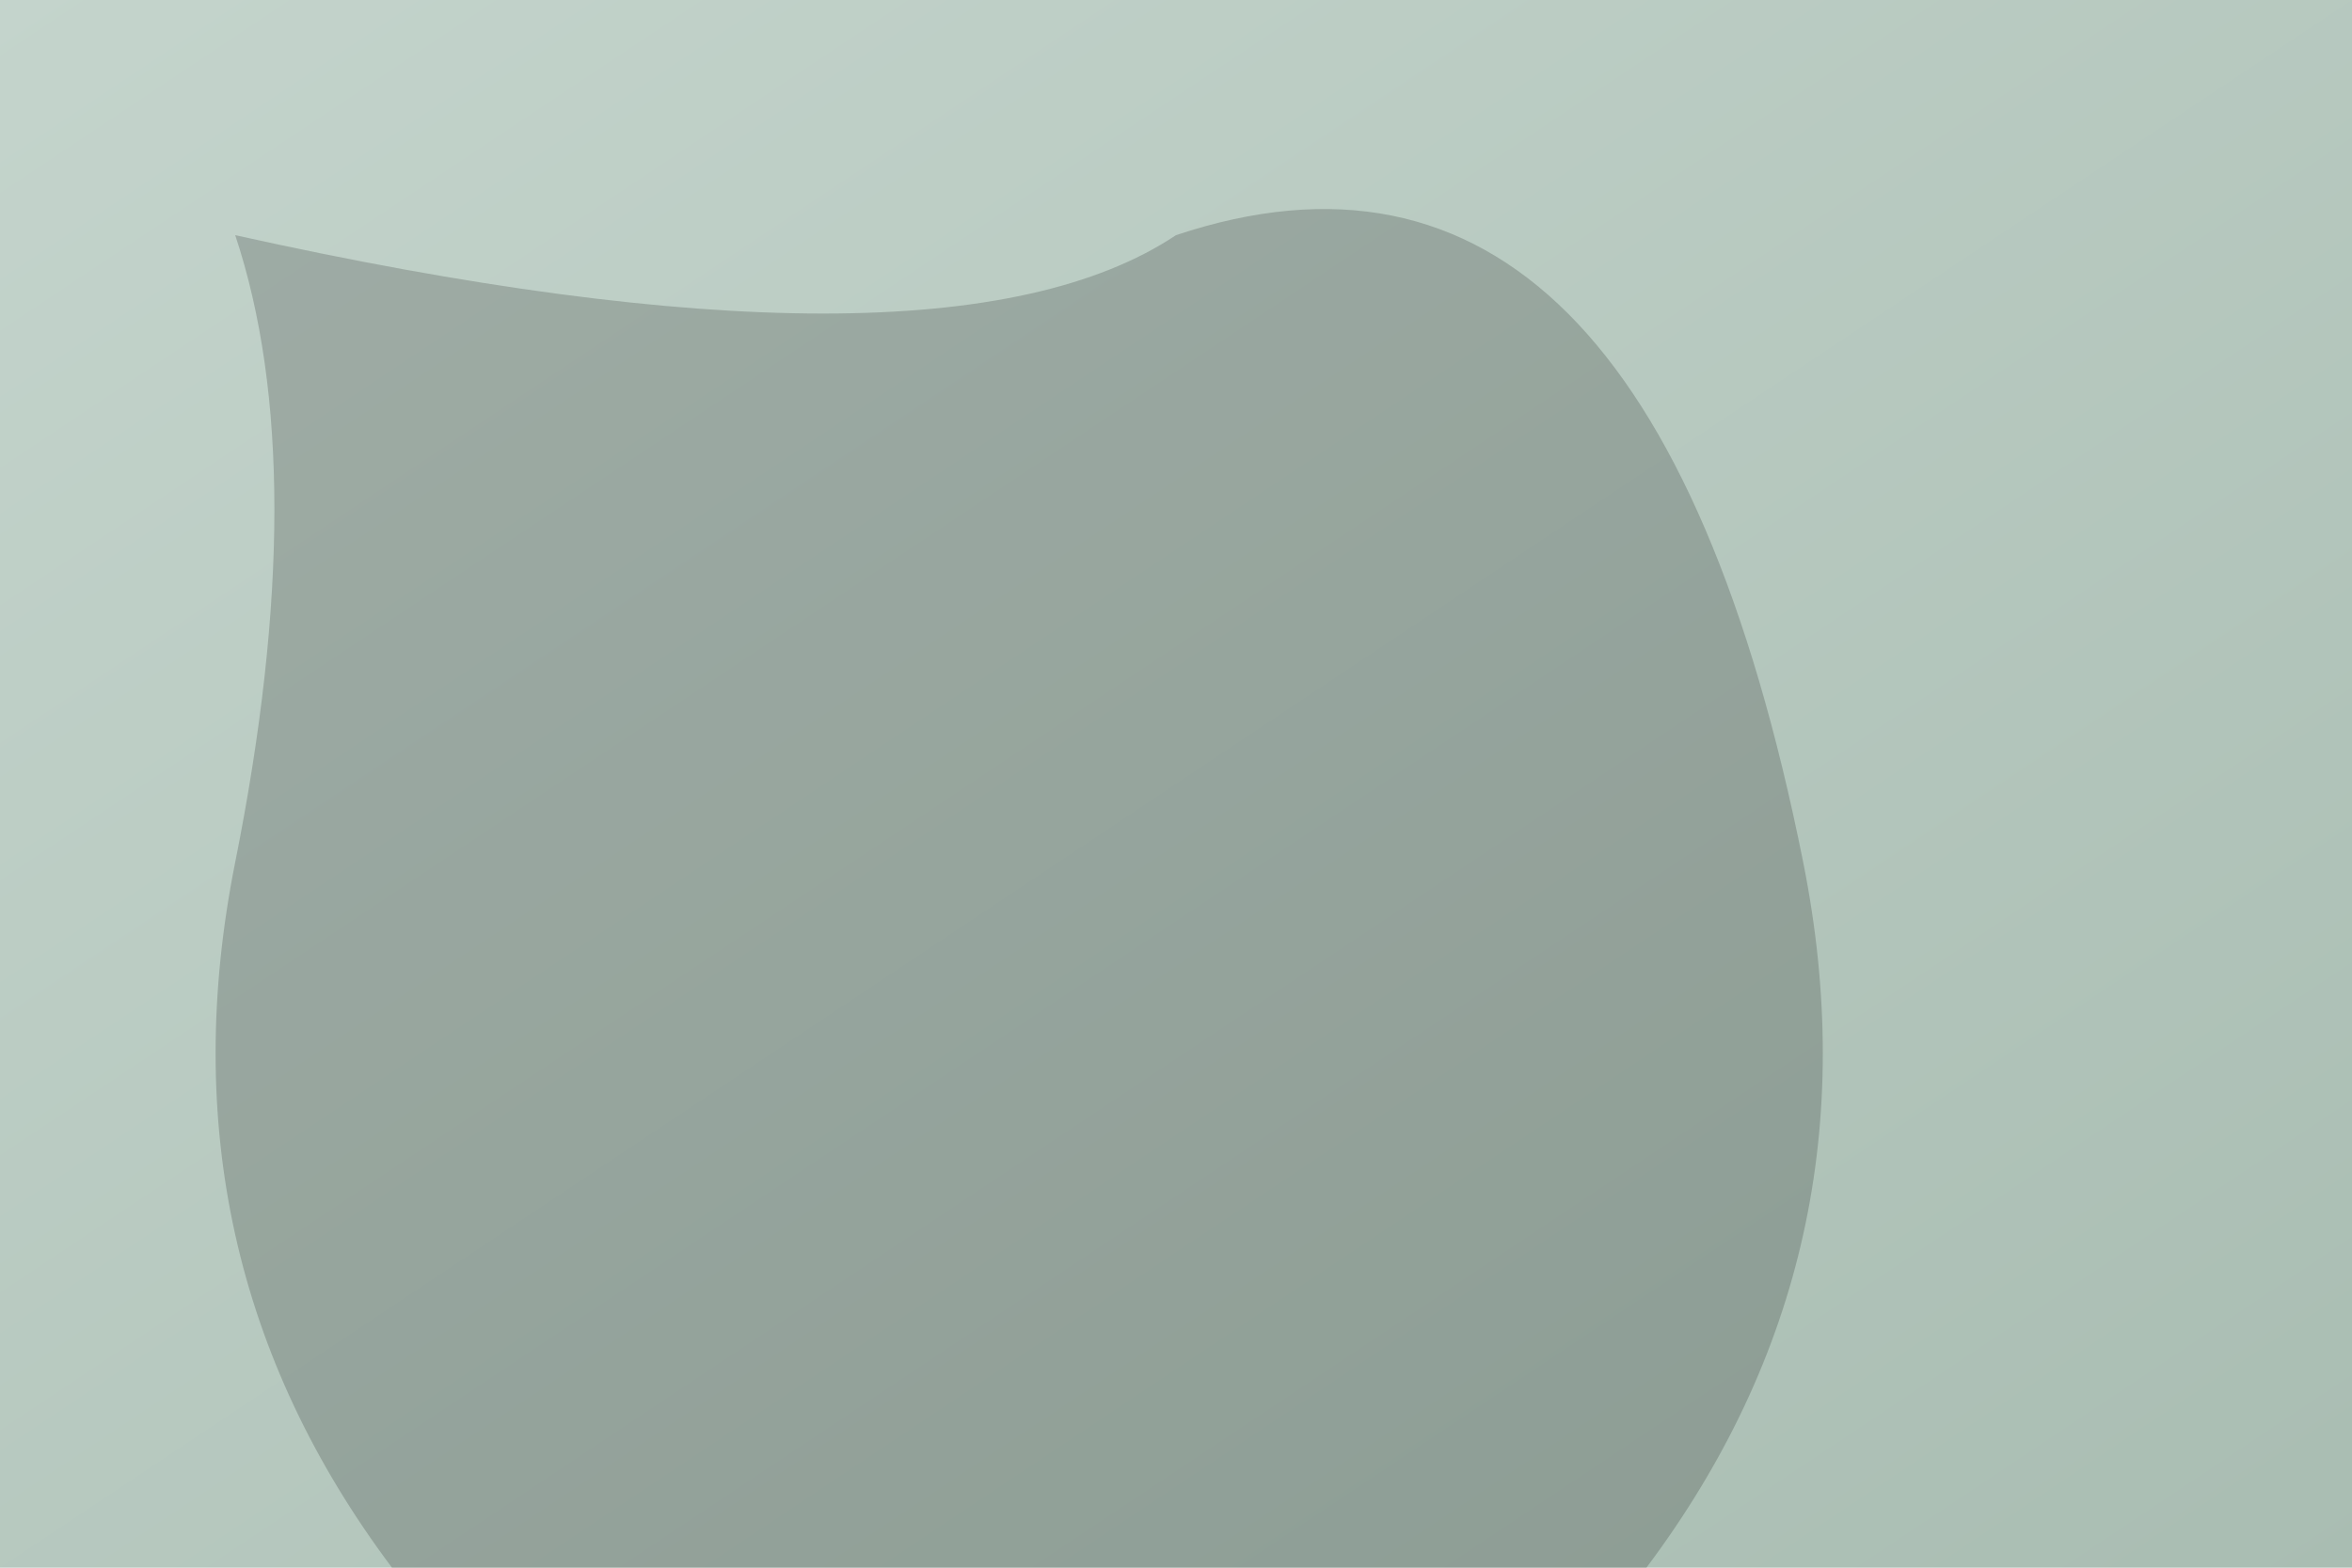
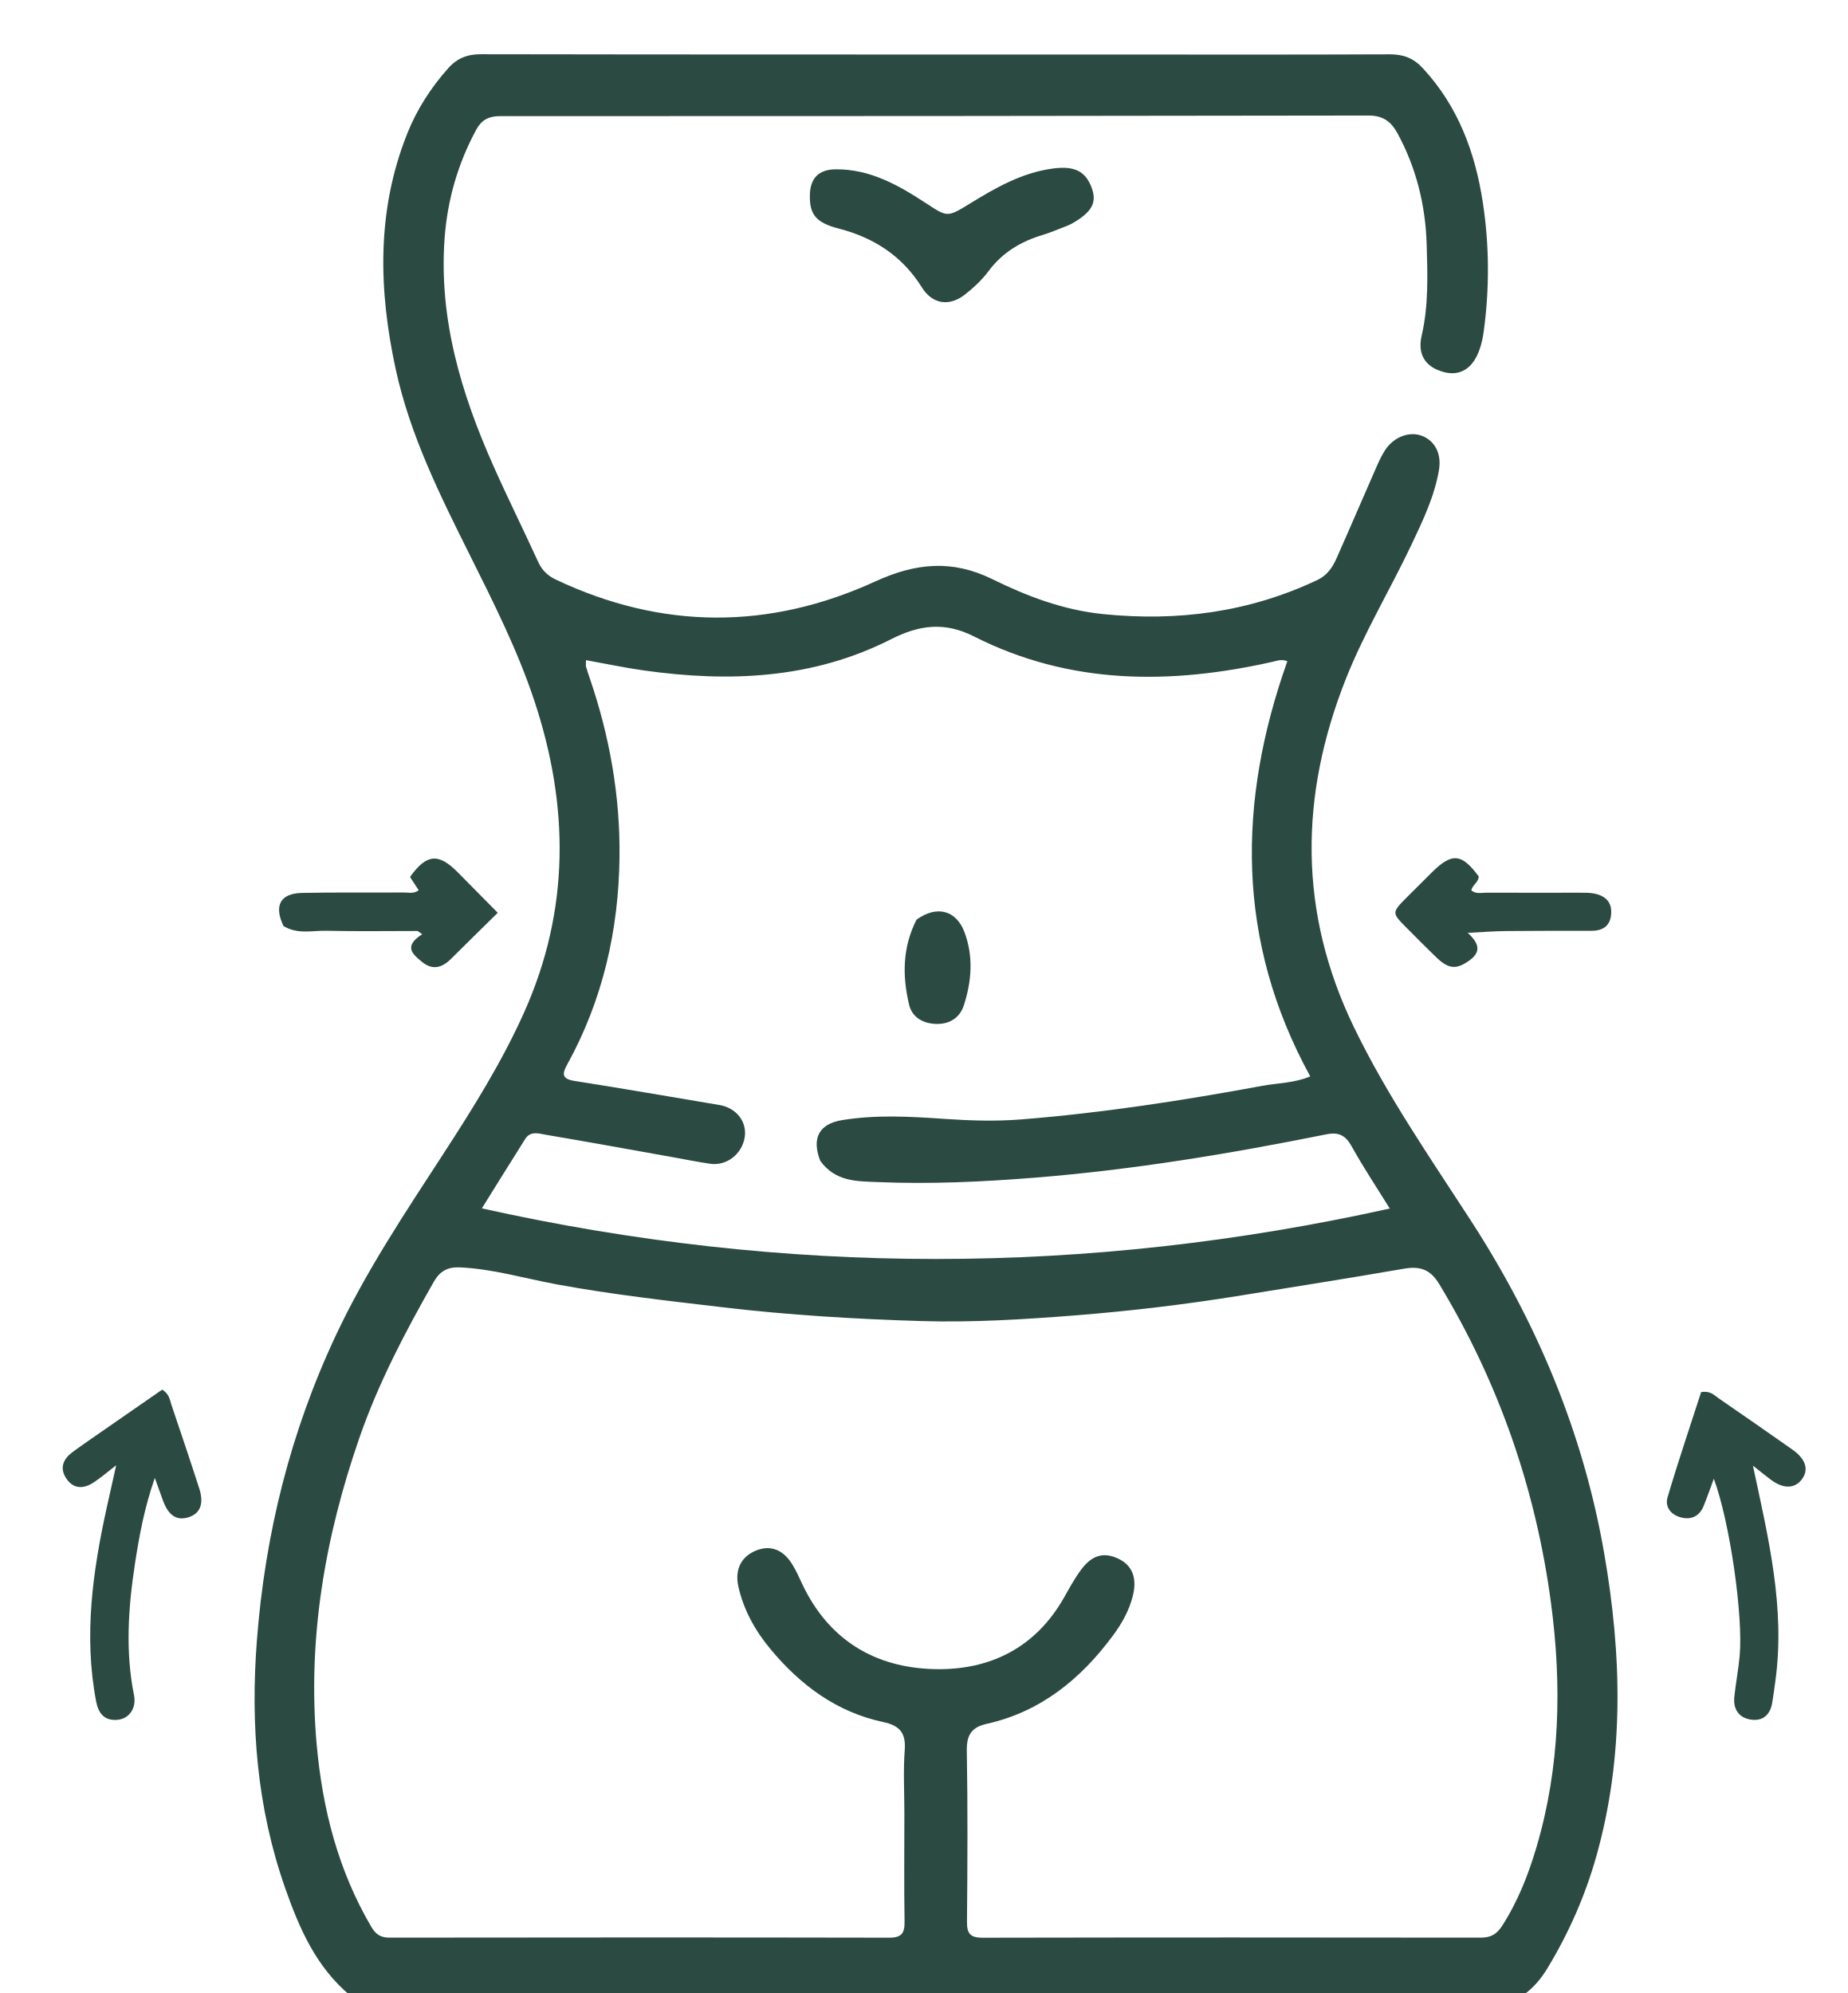
- <svg xmlns="http://www.w3.org/2000/svg" viewBox="0 0 600 400" width="600" height="400">
-   <defs>
-     <linearGradient id="g" x1="0" y1="0" x2="1" y2="1">
-       <stop offset="0" stop-color="#c4d4cc" />
-       <stop offset="1" stop-color="#a9bdb2" />
-     </linearGradient>
-   </defs>
-   <rect width="600" height="400" fill="url(#g)" />
-   <g fill="#000" opacity="0.18">
-     <path d="M60 60 q180 40 240 0 q60 -20 100 20 q40 40 60 140 q20 100 -40 180 l-320 0 q-60 -80 -40 -180 q20 -100 0 -160 z" />
-   </g>
+ <svg xmlns="http://www.w3.org/2000/svg" version="1.1" id="Layer_1" x="0px" y="0px" width="100%" viewBox="0 0 608 656" enable-background="new 0 0 608 656" xml:space="preserve">
+   <path fill="#2b4a42" opacity="1" stroke="none" d=" M115.469,657   C103.964,647.481 98.444,634.537 93.817,621.341   C84.599,595.055 82.423,567.91 84.534,540.173   C87.217,504.935 95.597,471.288 110.637,439.326   C120.459,418.453 133.238,399.313 145.767,380.029   C155.573,364.935 165.138,349.698 172.518,333.206   C187.634,299.428 187.357,265.187 175.837,230.549   C170.349,214.046 162.557,198.574 154.827,183.07   C144.937,163.236 134.99,143.402 130.247,121.539   C124.577,95.4 123.908,69.429 134.009,44.038   C137.177,36.073 141.745,28.973 147.45,22.534   C150.457,19.141 153.811,17.841 158.363,17.849   C226.027,17.97 293.69,17.937 361.353,17.943   C393.352,17.946 425.35,18.024 457.348,17.883   C461.851,17.863 465.16,19.068 468.287,22.436   C479.997,35.046 485.599,50.383 488.093,66.916   C490.206,80.927 490.259,95.091 488.333,109.19   C488.065,111.156 487.638,113.137 486.986,115.007   C484.814,121.238 480.667,123.851 475.373,122.504   C469.407,120.986 466.421,116.966 467.927,110.444   C470.216,100.534 469.863,90.568 469.576,80.619   C469.203,67.666 466.191,55.288 459.913,43.784   C457.775,39.866 455.027,38.018 450.39,38.026   C355.062,38.183 259.733,38.241 164.404,38.229   C160.74,38.228 158.398,39.628 156.748,42.678   C150.724,53.816 147.279,65.723 146.343,78.327   C144.376,104.837 151.751,129.4 162.337,153.221   C167.071,163.873 172.268,174.319 177.121,184.92   C178.378,187.666 180.21,189.476 182.915,190.759   C217.887,207.339 253.231,207.351 288.088,191.381   C301.484,185.244 313.485,184.161 326.667,190.656   C338.168,196.323 350.122,200.827 363.136,202.138   C387.699,204.613 411.273,201.508 433.693,190.857   C436.757,189.401 438.556,186.801 439.85,183.886   C444.379,173.692 448.77,163.436 453.251,153.221   C453.985,151.547 454.805,149.891 455.769,148.342   C458.468,144.006 463.578,141.92 467.719,143.351   C472.135,144.877 474.546,149.181 473.617,154.692   C472.163,163.32 468.4,171.164 464.708,178.987   C457.671,193.897 449.077,208.057 442.987,223.42   C427.707,261.969 427.319,300.191 445.594,338.036   C456.435,360.484 470.604,380.911 484.091,401.731   C505.918,435.426 521.129,471.715 528,511.301   C533.801,544.716 534.709,578.131 525.358,611.167   C521.717,624.032 516.347,636.219 509.417,647.687   C507.329,651.141 504.864,654.252 501.235,656.765   C372.646,657 244.292,657 115.469,657  M297.661,596.5   C297.66,589.669 297.267,582.808 297.78,576.016   C298.206,570.37 296.083,567.959 290.695,566.814   C275.379,563.561 263.475,554.668 253.651,542.879   C248.609,536.83 244.751,529.985 243.017,522.179   C241.779,516.604 243.986,512.329 248.833,510.368   C253.505,508.478 257.664,509.956 260.72,514.834   C262.039,516.938 263.028,519.256 264.099,521.509   C272.781,539.783 287.939,548.898 307.456,549.392   C325.709,549.853 340.8,542.454 350.225,525.813   C351.947,522.773 353.631,519.679 355.682,516.866   C359.377,511.798 363.307,510.742 368.188,513.101   C372.755,515.308 374.338,519.544 372.817,525.447   C371.59,530.206 369.231,534.402 366.34,538.308   C355.719,552.658 342.561,563.436 324.71,567.42   C319.876,568.499 318.124,571.004 318.212,576.156   C318.535,594.98 318.432,613.813 318.27,632.641   C318.236,636.57 319.492,637.814 323.424,637.806   C378.079,637.701 432.733,637.71 487.387,637.781   C490.592,637.785 492.598,636.687 494.33,634.007   C499.541,625.942 503.006,617.141 505.706,608.016   C513.541,581.541 514.087,554.533 510.465,527.453   C505.463,490.054 493.285,455.064 473.715,422.676   C470.796,417.845 467.408,416.671 462.15,417.584   C444.314,420.681 426.425,423.483 408.556,426.39   C390.339,429.354 372.011,431.534 353.629,432.981   C336.881,434.299 320.078,435.336 303.249,434.83   C281.463,434.174 259.716,432.871 238.06,430.315   C219.747,428.154 201.418,426.1 183.267,422.757   C172.658,420.803 162.272,417.661 151.386,417.155   C147.368,416.969 144.765,418.414 142.824,421.819   C133.407,438.338 124.557,455.197 118.327,473.152   C106.994,505.814 101.138,539.359 104.226,574.137   C106.12,595.471 111.325,615.711 122.261,634.309   C123.704,636.765 125.367,637.783 128.227,637.779   C183.048,637.71 237.869,637.686 292.69,637.792   C296.785,637.8 297.781,636.28 297.721,632.491   C297.537,620.83 297.658,609.164 297.661,596.5  M269.983,382.111   C267.082,374.629 269.544,369.923 277.218,368.678   C288.312,366.877 299.478,367.494 310.596,368.265   C319.095,368.855 327.616,369.133 336.054,368.463   C362.729,366.345 389.16,362.255 415.463,357.404   C420.575,356.461 425.952,356.516 431.249,354.299   C406.815,309.708 407.242,264.037 423.714,217.63   C421.732,216.889 420.337,217.496 418.894,217.822   C385.241,225.407 352.109,225.467 320.577,209.487   C310.849,204.557 302.514,205.71 293.26,210.41   C267.473,223.507 239.967,224.622 211.943,220.681   C205.627,219.793 199.374,218.46 192.868,217.292   C192.868,218.486 192.762,219.001 192.888,219.45   C193.245,220.731 193.683,221.99 194.115,223.25   C200.638,242.291 204.125,261.92 203.904,282.002   C203.637,306.119 198.406,329.179 186.634,350.482   C184.954,353.522 184.973,355.148 189.108,355.792   C205.025,358.273 220.893,361.066 236.784,363.714   C242.283,364.631 245.884,369.127 245.124,374.239   C244.292,379.831 239.185,383.852 233.707,383.051   C229.6,382.451 225.526,381.62 221.438,380.891   C207.538,378.412 193.65,375.867 179.728,373.52   C177.434,373.133 174.625,372.106 172.877,374.875   C168.104,382.437 163.395,390.039 158.59,397.738   C258.391,419.947 357.646,419.93 457.422,397.789   C453.148,390.887 448.728,384.26 444.876,377.318   C442.855,373.678 440.596,372.55 436.555,373.364   C404.774,379.764 372.84,385.053 340.468,387.641   C323.174,389.023 305.896,389.823 288.597,389.071   C282.165,388.792 275.014,389.033 269.983,382.111  z" />
+   <path fill="#2b4a42" opacity="1" stroke="none" d=" M351.148,74.363   C348.3,75.432 345.856,76.529 343.312,77.288   C336.091,79.443 329.974,83.039 325.369,89.237   C323.21,92.142 320.445,94.706 317.587,96.957   C312.471,100.985 306.892,100.152 303.436,94.618   C296.973,84.267 287.695,78.243 276.064,75.238   C268.622,73.316 266.495,70.647 266.55,64.467   C266.6,58.748 269.316,55.783 275.092,55.732   C286.286,55.632 295.613,60.892 304.572,66.747   C311.814,71.479 311.655,71.663 319.16,67.052   C327.69,61.81 336.321,56.836 346.525,55.473   C353.561,54.533 357.287,56.275 359.329,61.864   C361.103,66.717 359.372,69.848 352.847,73.567   C352.414,73.814 351.955,74.014 351.148,74.363  z" />
+   <path fill="#2b4a42" opacity="1" stroke="none" d=" M29.199,474.164   C37.518,468.387 45.548,462.825 53.39,457.394   C55.753,458.853 55.885,460.805 56.448,462.473   C59.537,471.62 62.631,480.767 65.591,489.957   C67.201,494.954 65.884,498.19 62.076,499.398   C58.172,500.636 55.453,498.869 53.629,493.889   C52.843,491.744 52.082,489.589 50.957,486.458   C47.574,496.15 45.883,505.223 44.48,514.313   C42.239,528.827 41.176,543.388 44.108,557.995   C44.964,562.261 42.503,565.745 38.656,566.082   C34.419,566.453 32.405,564.042 31.633,559.99   C27.529,538.427 30.507,517.276 35.135,496.206   C36.085,491.878 37.068,487.557 38.246,482.289   C35.228,484.61 33.109,486.458 30.777,487.98   C27.624,490.037 24.356,490.223 21.97,486.866   C19.639,483.588 20.507,480.548 23.625,478.157   C25.343,476.84 27.146,475.634 29.199,474.164  z" />
+   <path fill="#2b4a42" opacity="1" stroke="none" d=" M584.365,553.136   C584,555.881 583.675,558.184 583.296,560.477   C582.649,564.389 580.249,566.57 576.372,566.024   C572.301,565.451 570.395,562.56 570.83,558.464   C571.303,554.003 572.171,549.581 572.582,545.116   C573.802,531.85 569.336,500.897 564.08,486.719   C562.792,490.185 561.833,493.025 560.685,495.787   C559.341,499.019 556.747,500.301 553.414,499.501   C550.02,498.688 547.904,496.058 548.859,492.825   C552.328,481.082 556.267,469.478 559.899,458.225   C562.951,457.697 564.227,459.265 565.672,460.257   C573.777,465.821 581.841,471.444 589.888,477.092   C594.419,480.274 595.472,483.845 592.95,487.065   C590.593,490.073 586.854,490.067 582.796,487.012   C581.216,485.823 579.683,484.573 576.947,482.421   C582.079,506.39 587.602,529.137 584.365,553.136  z" />
+   <path fill="#2b4a42" opacity="1" stroke="none" d=" M93.304,304.807   C90.074,297.994 92.298,294.052 99.405,293.907   C110.539,293.68 121.681,293.843 132.819,293.764   C134.397,293.753 136.111,294.298 137.807,293.026   C136.823,291.521 135.866,290.057 134.952,288.66   C140.357,281.072 144.288,280.705 150.603,287.059   C154.898,291.38 159.167,295.727 163.823,300.443   C158.397,305.789 153.419,310.646 148.498,315.562   C145.51,318.548 142.368,319.49 138.832,316.558   C135.818,314.058 132.666,311.528 138.967,307.499   C138.458,307.144 137.948,306.789 137.438,306.435   C127.387,306.435 117.333,306.588 107.287,306.366   C102.727,306.265 97.972,307.62 93.304,304.807  z" />
+   <path fill="#2b4a42" opacity="1" stroke="none" d=" M463.178,295.216   C466.024,292.378 468.611,289.786 471.212,287.207   C477.894,280.585 481.048,280.845 486.687,288.469   C486.701,290.333 484.771,291.129 484.251,293.018   C485.695,294.373 487.584,293.823 489.253,293.832   C499.409,293.884 509.566,293.83 519.722,293.841   C521.382,293.843 523.081,293.794 524.695,294.111   C528.432,294.846 530.679,297.001 530.27,301.075   C529.877,304.979 527.361,306.385 523.714,306.384   C514.39,306.382 505.066,306.356 495.743,306.452   C491.808,306.492 487.875,306.812 483.083,307.047   C486.784,310.462 487.682,313.272 483.508,316.227   C479.522,319.048 476.916,319.088 472.972,315.326   C469.6,312.109 466.34,308.773 463.045,305.476   C457.995,300.423 458,300.418 463.178,295.216  z" />
+   <path fill="#2b4a42" opacity="1" stroke="none" d=" M301.655,302.709   C308.375,297.864 314.762,299.606 317.471,306.899   C320.428,314.861 319.807,322.94 317.252,330.871   C315.848,335.229 312.253,337.198 307.958,337.026   C303.931,336.865 300.237,334.957 299.229,330.736   C296.985,321.332 296.969,311.965 301.655,302.709  z" />
</svg>
